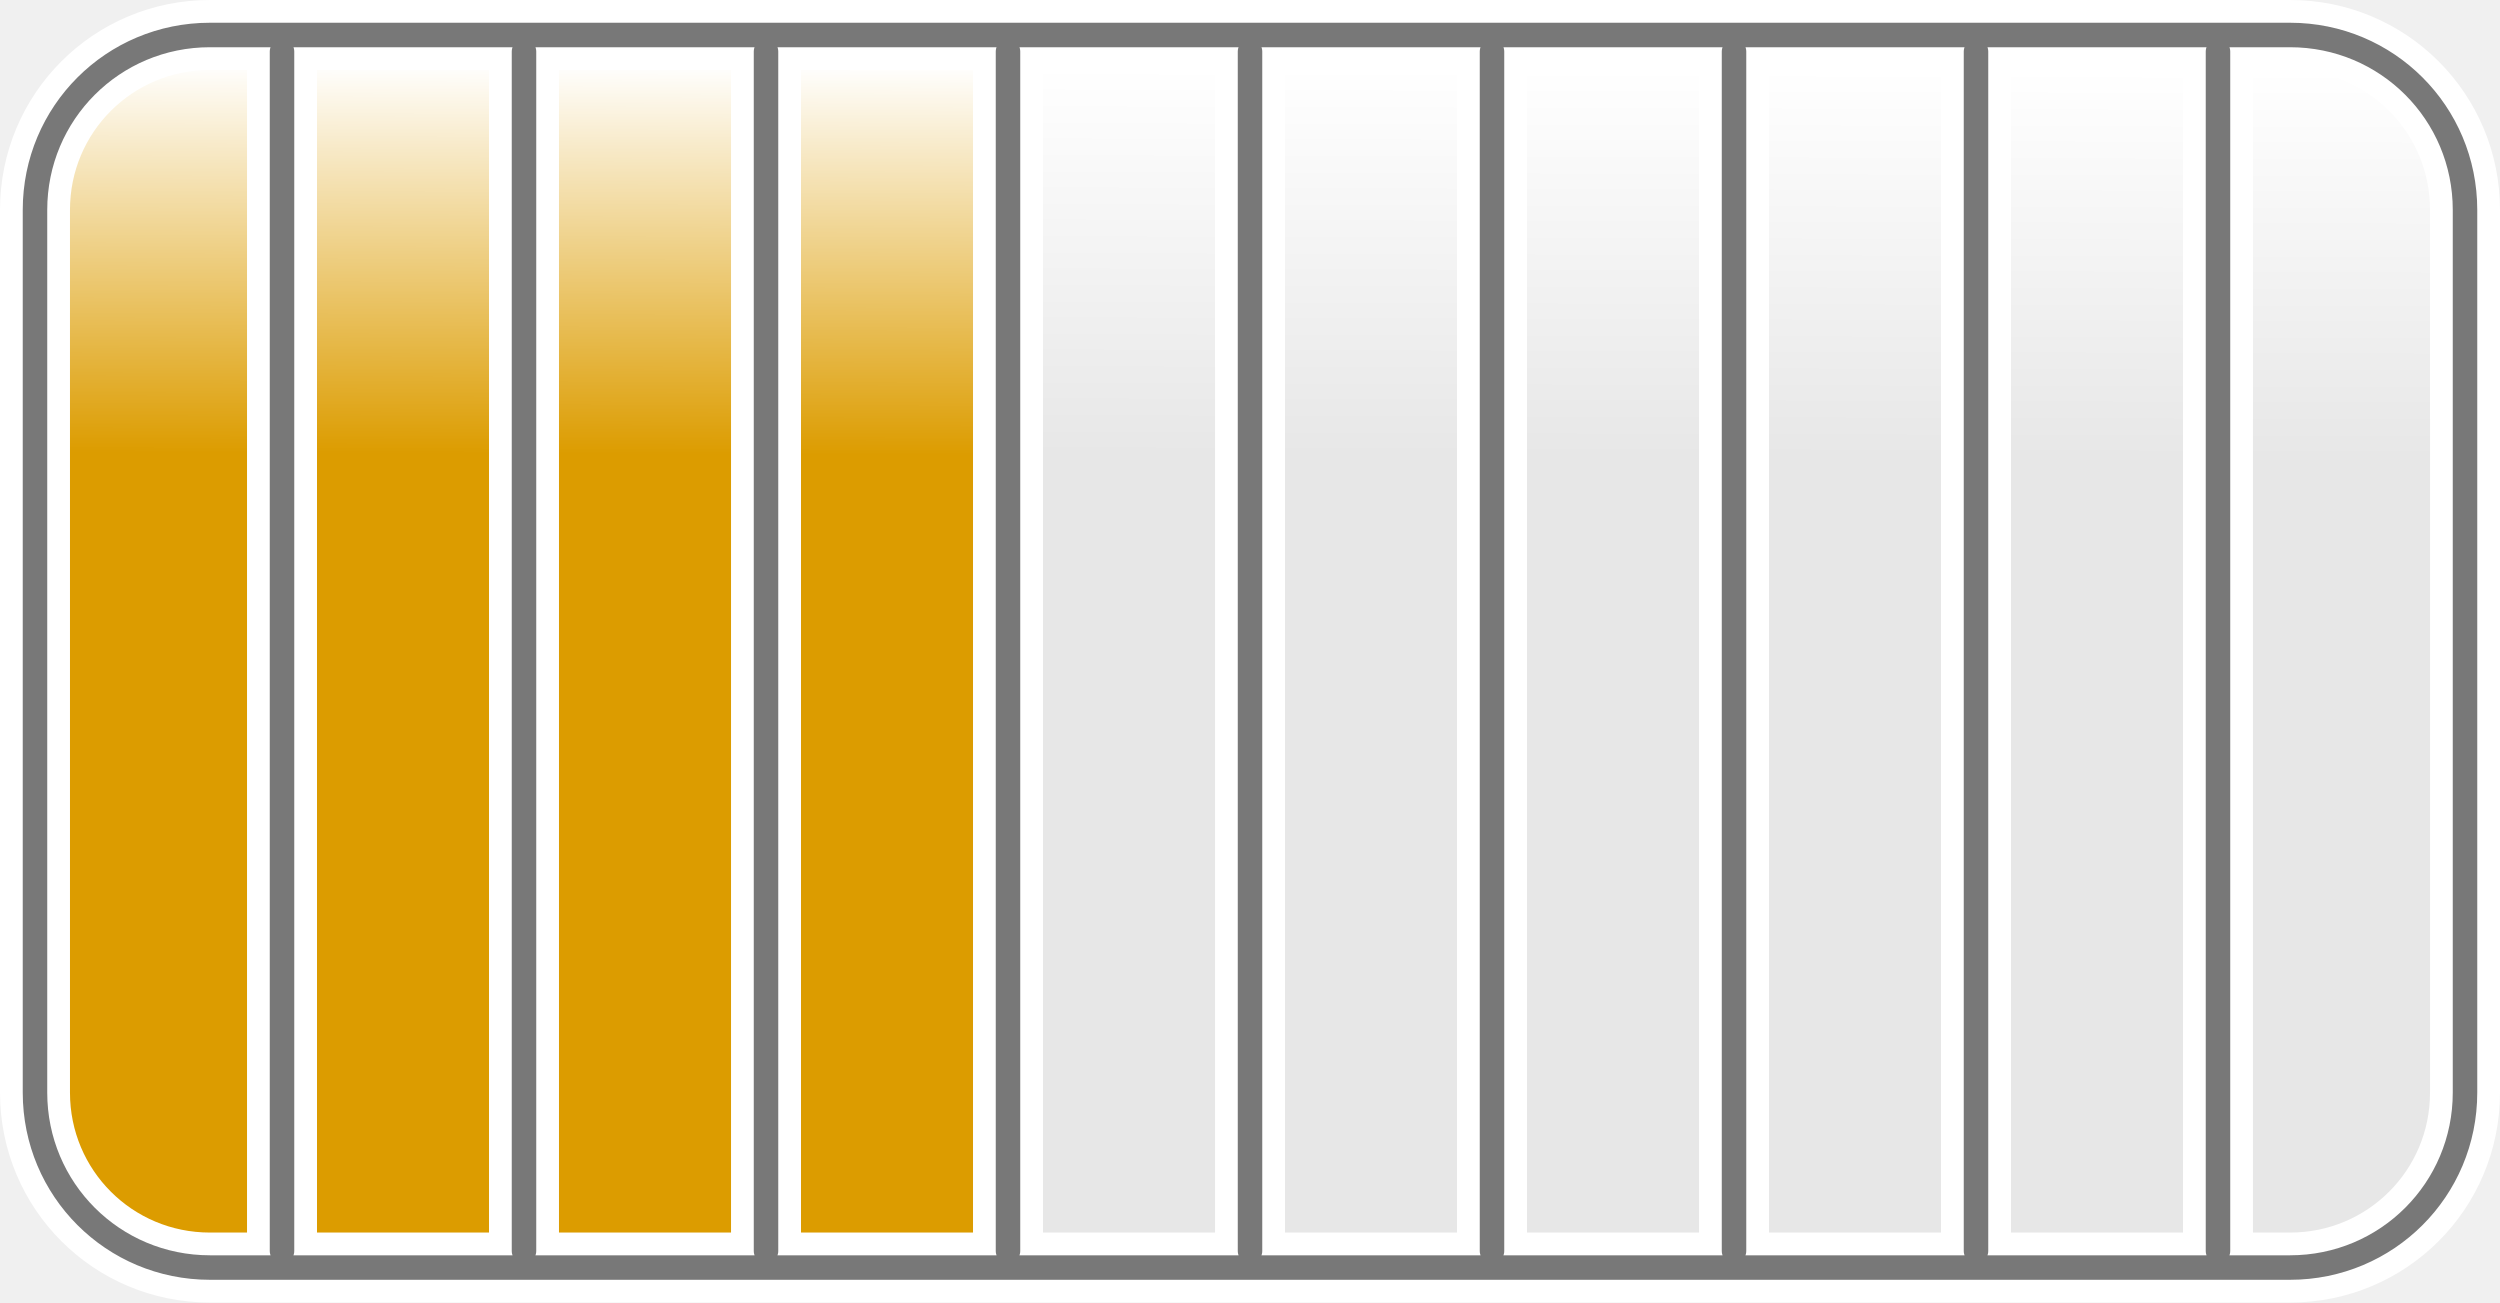
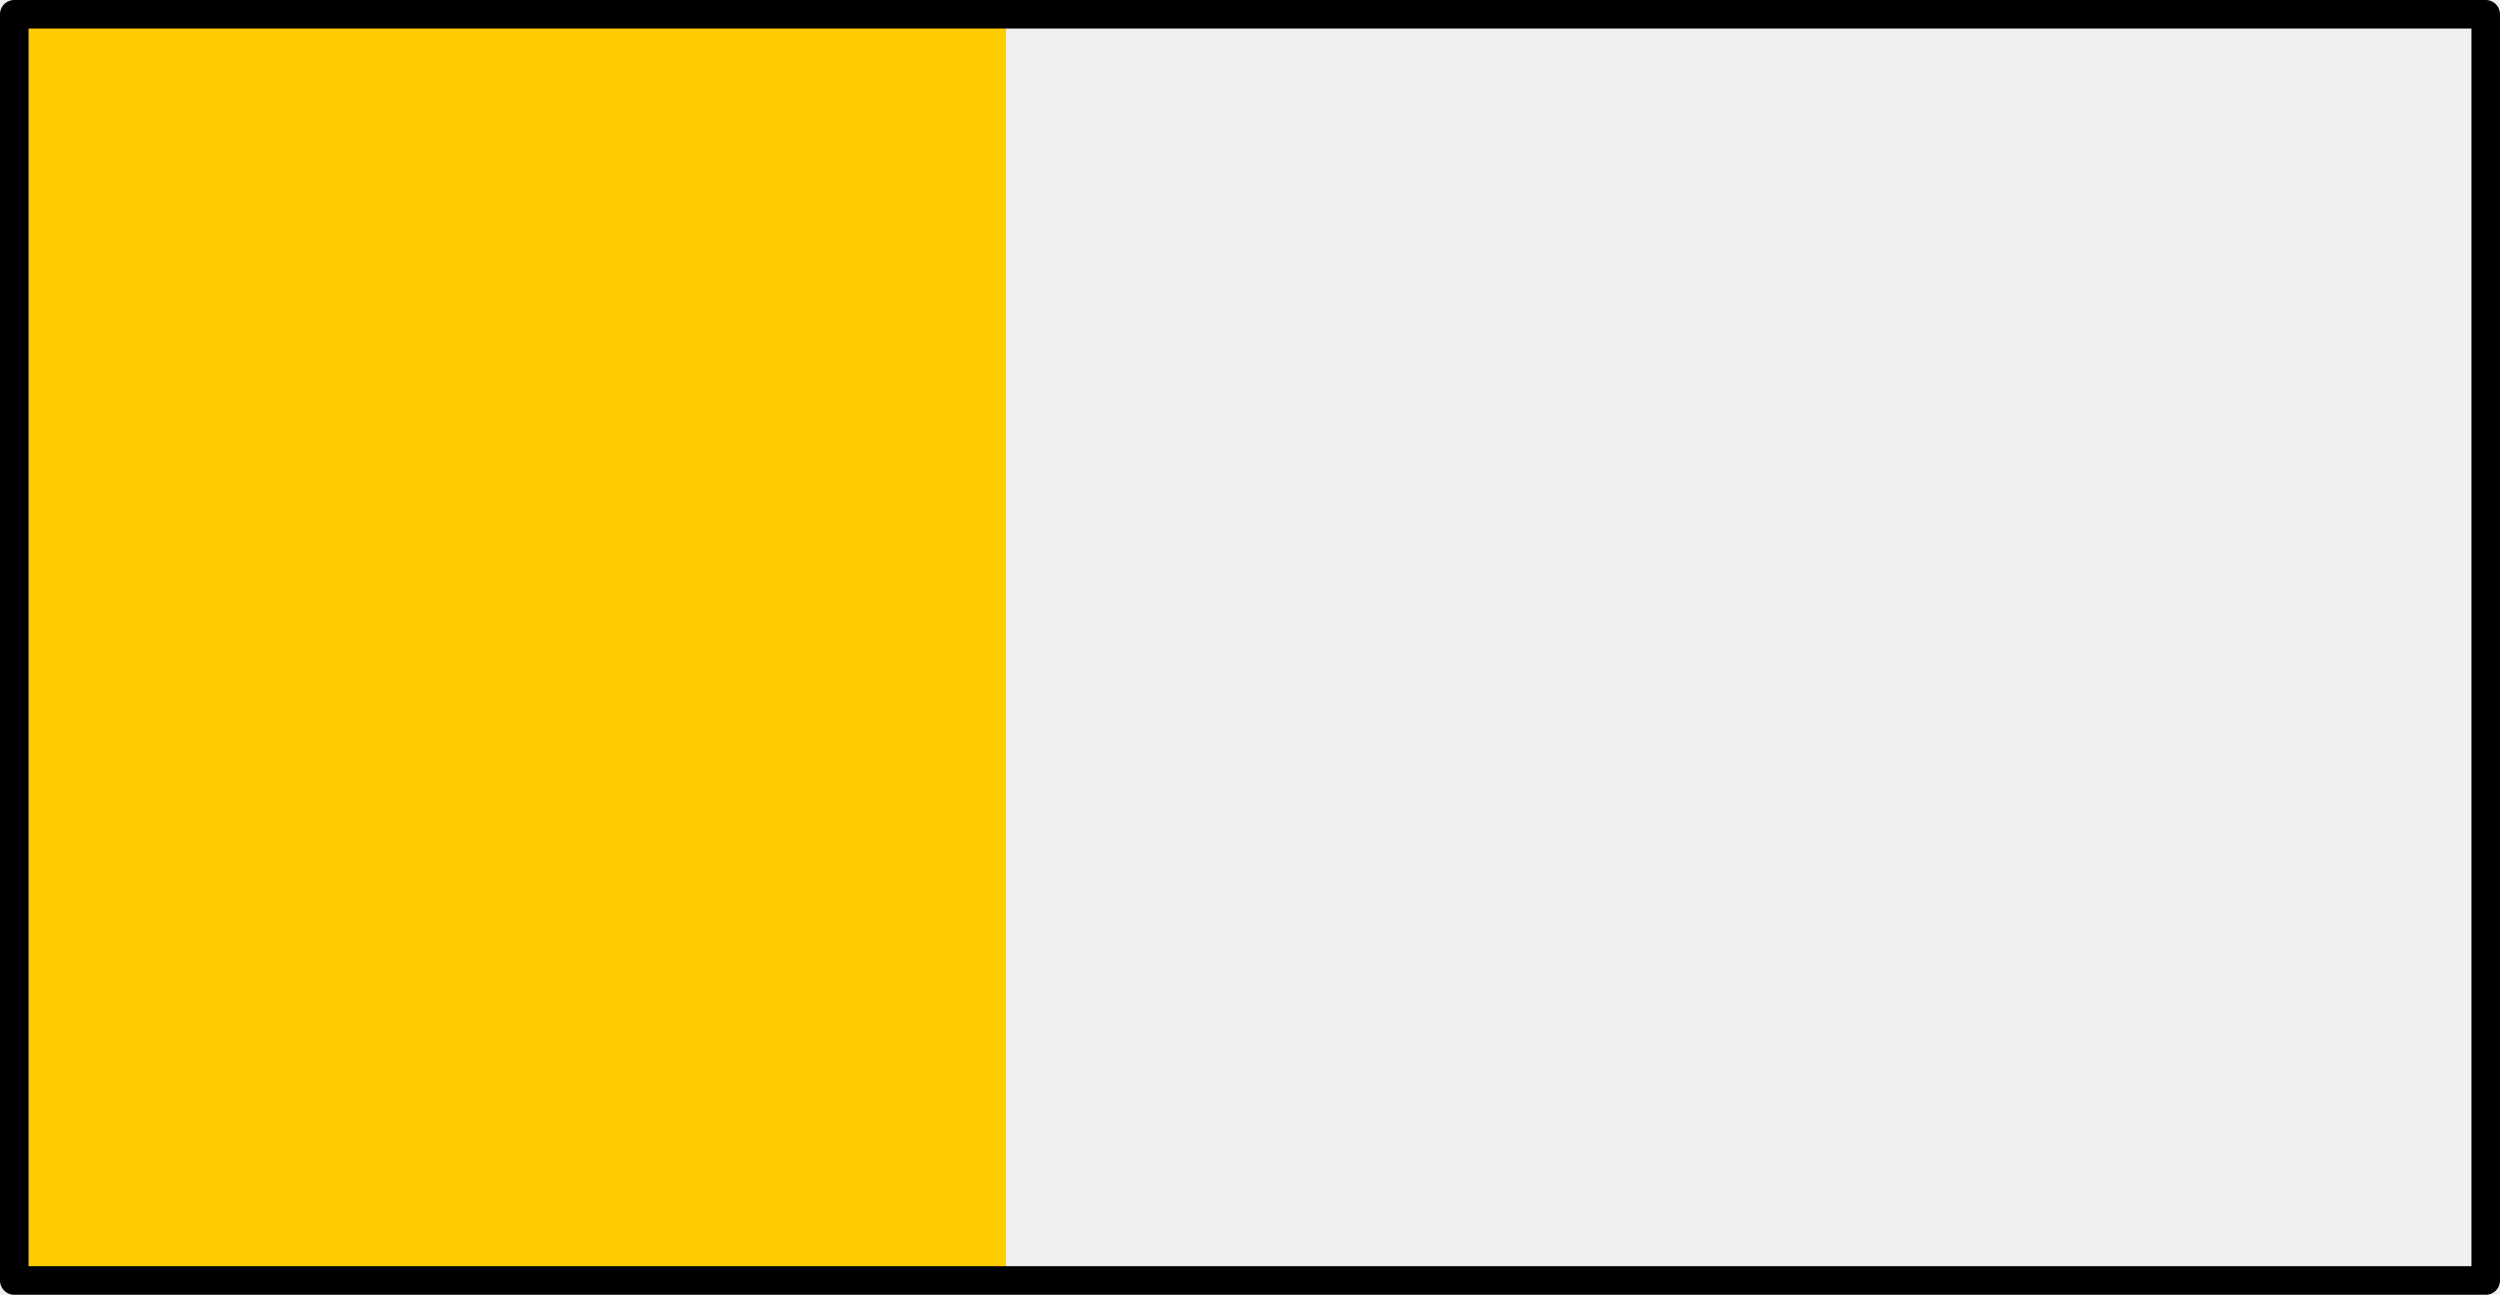
- <svg xmlns="http://www.w3.org/2000/svg" xmlns:xlink="http://www.w3.org/1999/xlink" width="71.451" height="37.227" id="svg2" version="1.0">
-   <defs id="defs4">
-     <linearGradient id="linearGradient3370">
-       <stop style="stop-color:#ffffff;stop-opacity:1;" offset="0" id="stop3372" />
-       <stop style="stop-color:#ffffff;stop-opacity:0;" offset="1" id="stop3374" />
+ <svg xmlns="http://www.w3.org/2000/svg" xmlns:ns1="http://www.openswatchbook.org/uri/2009/osb" width="72.6" height="37.6" viewBox="0 0 213.377 299.981" id="svg4161" version="1.1">
+   <defs id="defs4163">
+     <linearGradient id="linearGradient6172" ns1:paint="solid">
+       <stop style="stop-color:#000000;stop-opacity:1;" offset="0" id="stop6174" />
    </linearGradient>
-     <linearGradient id="linearGradient3170">
-       <stop style="stop-color:#ffffff;stop-opacity:0" offset="0" id="stop3172" />
-       <stop style="stop-color:#ffffff;stop-opacity:1;" offset="1" id="stop3174" />
+     <linearGradient id="linearGradient4713" ns1:paint="solid">
+       <stop style="stop-color:#f88c8c;stop-opacity:1;" offset="0" id="stop4715" />
    </linearGradient>
-     <linearGradient id="linearGradient4404">
-       <stop style="stop-color:#595959;stop-opacity:0.763;" offset="0" id="stop4406" />
-       <stop style="stop-color:#ffffff;stop-opacity:0;" offset="1" id="stop4408" />
-     </linearGradient>
-     <linearGradient id="linearGradient3179">
-       <stop id="stop3181" offset="0" style="stop-color:#54cc24;stop-opacity:1;" />
-       <stop id="stop3183" offset="1" style="stop-color:#787878;stop-opacity:0" />
-     </linearGradient>
-     <linearGradient id="linearGradient3171">
-       <stop style="stop-color:#787878;stop-opacity:1;" offset="0" id="stop3173" />
-       <stop style="stop-color:#ffffff;stop-opacity:0;" offset="1" id="stop3175" />
-     </linearGradient>
-     <linearGradient id="linearGradient3154">
-       <stop style="stop-color:#ff4c4c;stop-opacity:1;" offset="0" id="stop3156" />
-       <stop style="stop-color:#ff0d0d;stop-opacity:0;" offset="1" id="stop3158" />
-     </linearGradient>
-     <radialGradient xlink:href="#linearGradient3154" id="radialGradient3168" gradientUnits="userSpaceOnUse" gradientTransform="matrix(3.522413,0,0,2.466417,-50.27042,-45.86665)" cx="25.793" cy="25.533" fx="25.793" fy="25.533" r="12.5" />
-     <linearGradient xlink:href="#linearGradient3370" id="linearGradient3449" gradientUnits="userSpaceOnUse" gradientTransform="translate(7.70989,118.011)" x1="29.558" y1="-116.109" x2="29.524" y2="-104.968" />
  </defs>
-   <g id="layer2" style="display:inline">
-     <rect style="fill:#e7e7e7;fill-opacity:1;fill-rule:nonzero;stroke:none;stroke-width:1;stroke-linecap:round;stroke-linejoin:miter;stroke-miterlimit:4;stroke-dasharray:none;stroke-dashoffset:22.62;stroke-opacity:1;display:inline" id="rect3286" width="69.451" height="35.227" x="1" y="1" rx="5" ry="5" />
-   </g>
-   <g id="layer5" style="display:inline">
-     <path id="path3366" style="fill:#dc9c00;fill-opacity:1;fill-rule:nonzero;stroke:none;stroke-width:0.1;stroke-linecap:round;stroke-linejoin:miter;stroke-miterlimit:4;stroke-dasharray:none;stroke-dashoffset:22.62;stroke-opacity:1" d="M 6,1 L 65.451,1 C 68.221,1 70.451,3.23 70.451,6 L 70.451,31.227 C 70.451,33.997 68.221,36.227 65.451,36.227 L 6,36.227 C 3.23,36.227 1,33.997 1,31.227 L 1,6 C 1,3.23 3.23,1 6,1 z M 63.391,1.472 L 63.391,35.754 M 56.475,1.472 L 56.475,35.754 M 49.559,1.472 L 49.559,35.754 M 42.642,1.472 L 42.642,35.754 M 35.726,1.472 L 35.726,35.754 M 28.809,1.472 L 28.809,35.754 M 21.893,1.472 L 21.893,35.754 M 14.976,1.472 L 14.976,35.754 M 8.06,1.472 L 8.06,35.754" />
-   </g>
-   <g id="layer1" transform="translate(2.806626,65.10103)" style="display:inline">
-     <rect style="fill:#e7e7e7;fill-opacity:1;fill-rule:nonzero;stroke:none;stroke-width:1;stroke-linecap:round;stroke-linejoin:miter;stroke-miterlimit:4;stroke-dasharray:none;stroke-dashoffset:22.62;stroke-opacity:1" id="rect3430" width="7.25" height="35.227" x="-67.645" y="-64.101" rx="5" ry="5" transform="scale(-1,1)" />
-     <rect style="fill:#e7e7e7;fill-opacity:1;fill-rule:nonzero;stroke:none" id="rect3434" width="37.821" height="35.227" x="-63.799" y="-64.101" transform="scale(-1,1)" />
-   </g>
-   <g id="layer4" style="display:inline">
-     <path id="path3368" style="fill:url(#linearGradient3449);fill-opacity:1;fill-rule:nonzero;stroke:#ffffff;stroke-width:2;stroke-linecap:round;stroke-linejoin:miter;stroke-miterlimit:4;stroke-dasharray:none;stroke-dashoffset:22.62;stroke-opacity:1" d="M 6,1 L 65.451,1 C 68.221,1 70.451,3.23 70.451,6 L 70.451,31.227 C 70.451,33.997 68.221,36.227 65.451,36.227 L 6,36.227 C 3.23,36.227 1,33.997 1,31.227 L 1,6 C 1,3.23 3.23,1 6,1 z M 63.391,1.472 L 63.391,35.754 M 56.475,1.472 L 56.475,35.754 M 49.559,1.472 L 49.559,35.754 M 42.642,1.472 L 42.642,35.754 M 35.726,1.472 L 35.726,35.754 M 28.809,1.472 L 28.809,35.754 M 21.893,1.472 L 21.893,35.754 M 14.976,1.472 L 14.976,35.754 M 8.06,1.472 L 8.06,35.754" />
-     <path id="rect3290" style="fill:none;fill-opacity:0.145;fill-rule:nonzero;stroke:#787878;stroke-width:0.7;stroke-linecap:round;stroke-linejoin:miter;stroke-miterlimit:4;stroke-dasharray:none;stroke-dashoffset:22.62;stroke-opacity:1" d="M 6,1 L 65.451,1 C 68.221,1 70.451,3.23 70.451,6 L 70.451,31.227 C 70.451,33.997 68.221,36.227 65.451,36.227 L 6,36.227 C 3.23,36.227 1,33.997 1,31.227 L 1,6 C 1,3.23 3.23,1 6,1 z M 63.391,1.472 L 63.391,35.754 M 56.475,1.472 L 56.475,35.754 M 49.559,1.472 L 49.559,35.754 M 42.642,1.472 L 42.642,35.754 M 35.726,1.472 L 35.726,35.754 M 28.809,1.472 L 28.809,35.754 M 21.893,1.472 L 21.893,35.754 M 14.976,1.472 L 14.976,35.754 M 8.06,1.472 L 8.06,35.754" />
+   <g id="layer1" transform="translate(0.2671219,-755.585)">
+     <rect ry="0" rx="18.174" y="758.892" x="-179.881" height="293.367" width="229.772" id="rect6209" style="opacity:1;fill:#ffcc00;fill-opacity:1;fill-rule:nonzero;stroke:none;stroke-width:6.614;stroke-linecap:round;stroke-linejoin:round;stroke-miterlimit:4;stroke-dasharray:none;stroke-dashoffset:0;stroke-opacity:1" />
+     <rect style="opacity:1;fill:none;fill-opacity:1;fill-rule:nonzero;stroke:#000000;stroke-width:6.614;stroke-linecap:round;stroke-linejoin:round;stroke-miterlimit:4;stroke-dasharray:none;stroke-dashoffset:0;stroke-opacity:1" id="rect4709" width="572.603" height="293.367" x="-179.881" y="758.892" rx="45.291" ry="0" />
  </g>
</svg>
